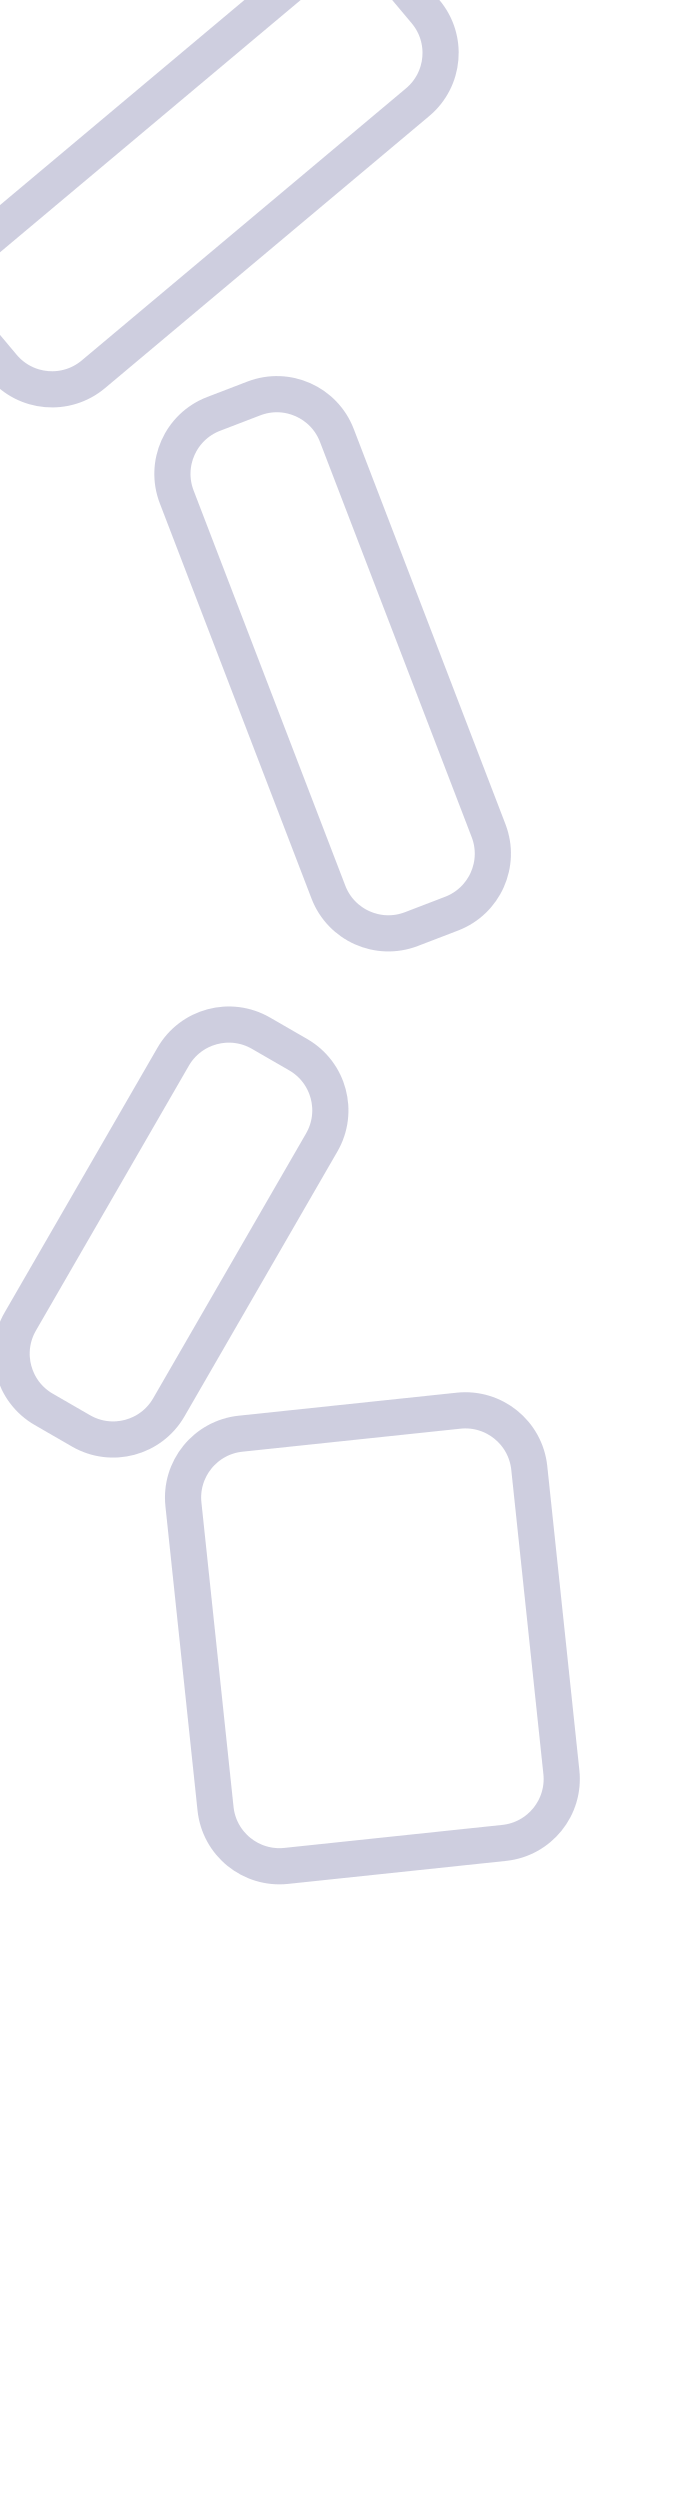
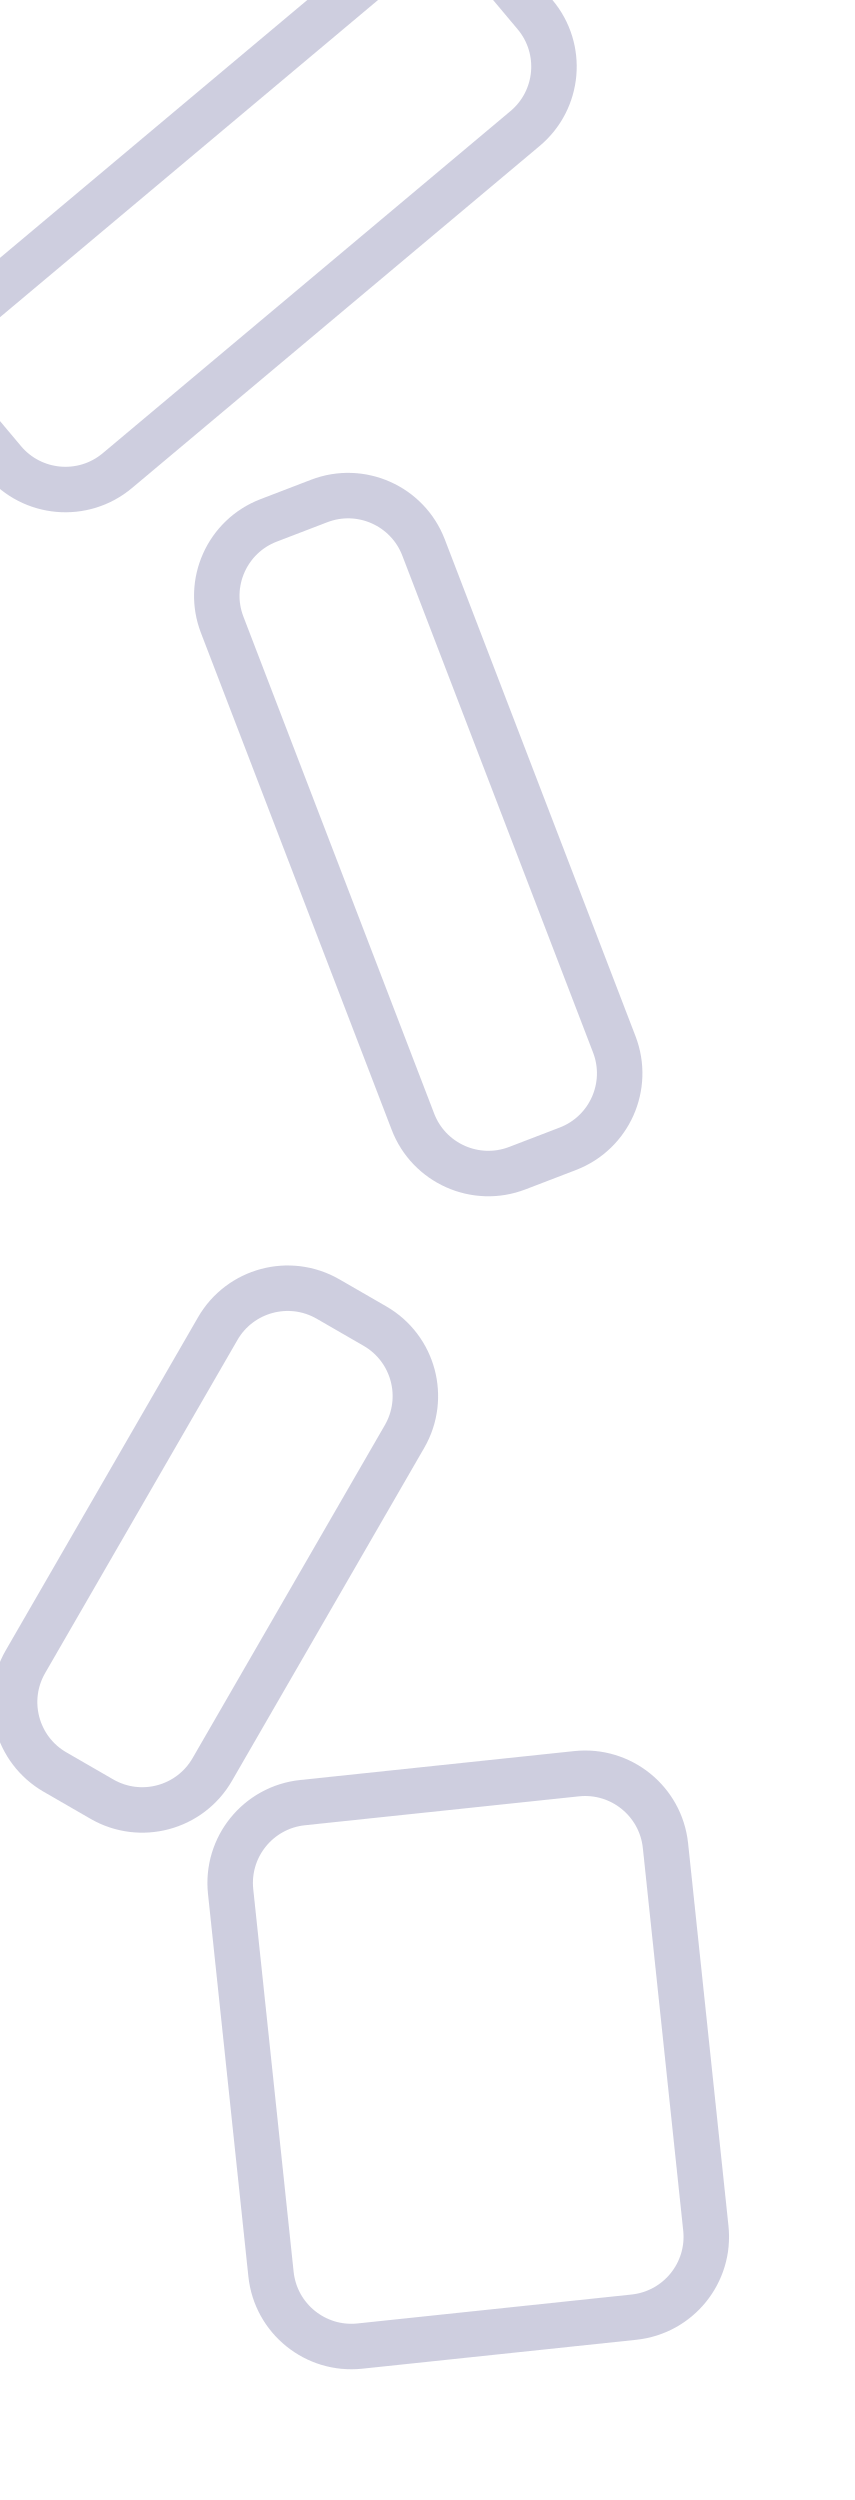
- <svg xmlns="http://www.w3.org/2000/svg" width="1440" height="5300.013" viewBox="266 278.7 1971.812 5772.013" preserveAspectRatio="xMidYMin meet">
+ <svg xmlns="http://www.w3.org/2000/svg" width="1440" height="100%" viewBox="266 278.7 1971.812 5772.013" preserveAspectRatio="xMidYMin meet">
  <g id="medrecs" transform="translate(3179.003 129.688)" opacity="0.52">
    <g id="Rectangle_773" data-name="Rectangle 773" transform="translate(-1871.366 -129.688) rotate(50)" fill="none" stroke="#a1a1c2" stroke-width="105">
      <rect width="603" height="1707" rx="239" stroke="none" />
      <rect x="52.5" y="52.5" width="498" height="1602" rx="186.5" fill="none" />
    </g>
    <g id="Rectangle_774" data-name="Rectangle 774" transform="translate(-2534.726 1387.131) rotate(-21)" fill="none" stroke="#a1a1c2" stroke-width="105">
      <rect width="603" height="1707" rx="239" stroke="none" />
      <rect x="52.5" y="52.5" width="498" height="1602" rx="186.5" fill="none" />
    </g>
    <g id="Rectangle_775" data-name="Rectangle 775" transform="translate(-2336.241 2983.306) rotate(30)" fill="none" stroke="#a1a1c2" stroke-width="105">
      <rect width="603" height="1366" rx="239" stroke="none" />
      <rect x="52.5" y="52.5" width="498" height="1261" rx="186.5" fill="none" />
    </g>
    <g id="Rectangle_776" data-name="Rectangle 776" transform="matrix(0.995, -0.105, 0.105, 0.995, -2457.875, 4283.808)" fill="none" stroke="#a1a1c2" stroke-width="105">
      <rect width="1114" height="1366" rx="239" stroke="none" />
      <rect x="52.5" y="52.5" width="1009" height="1261" rx="186.5" fill="none" />
    </g>
  </g>
</svg>
